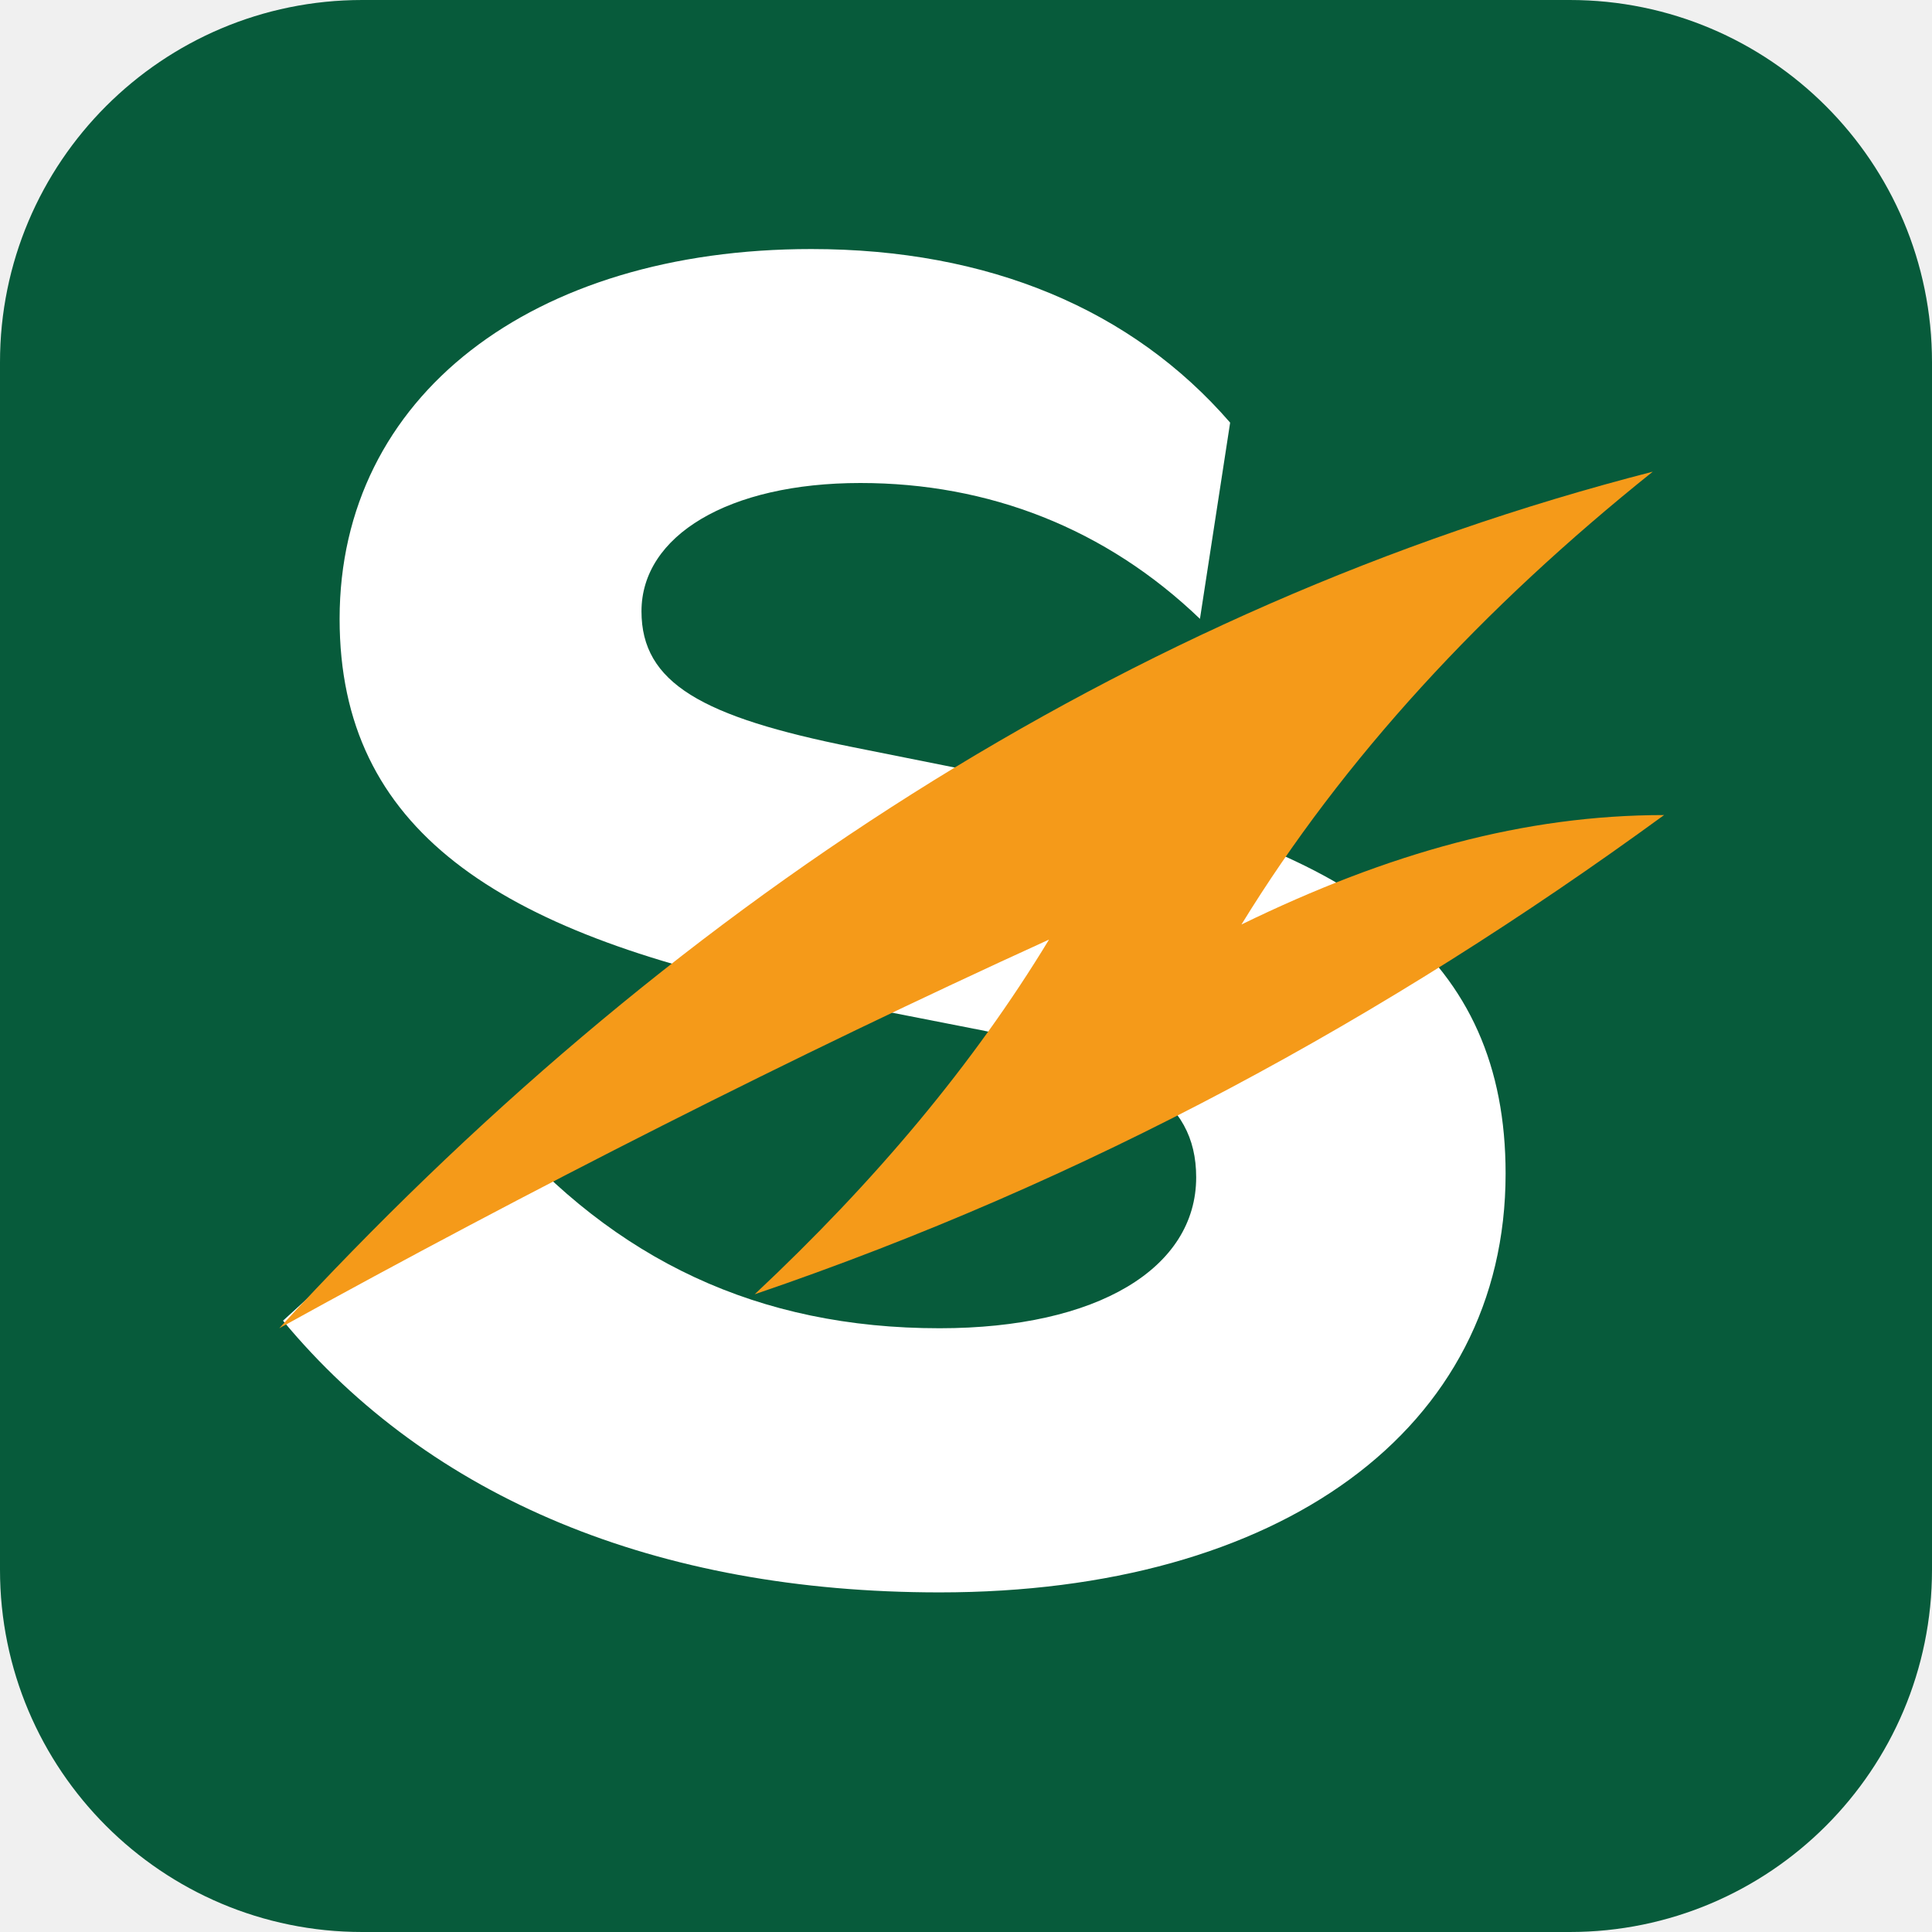
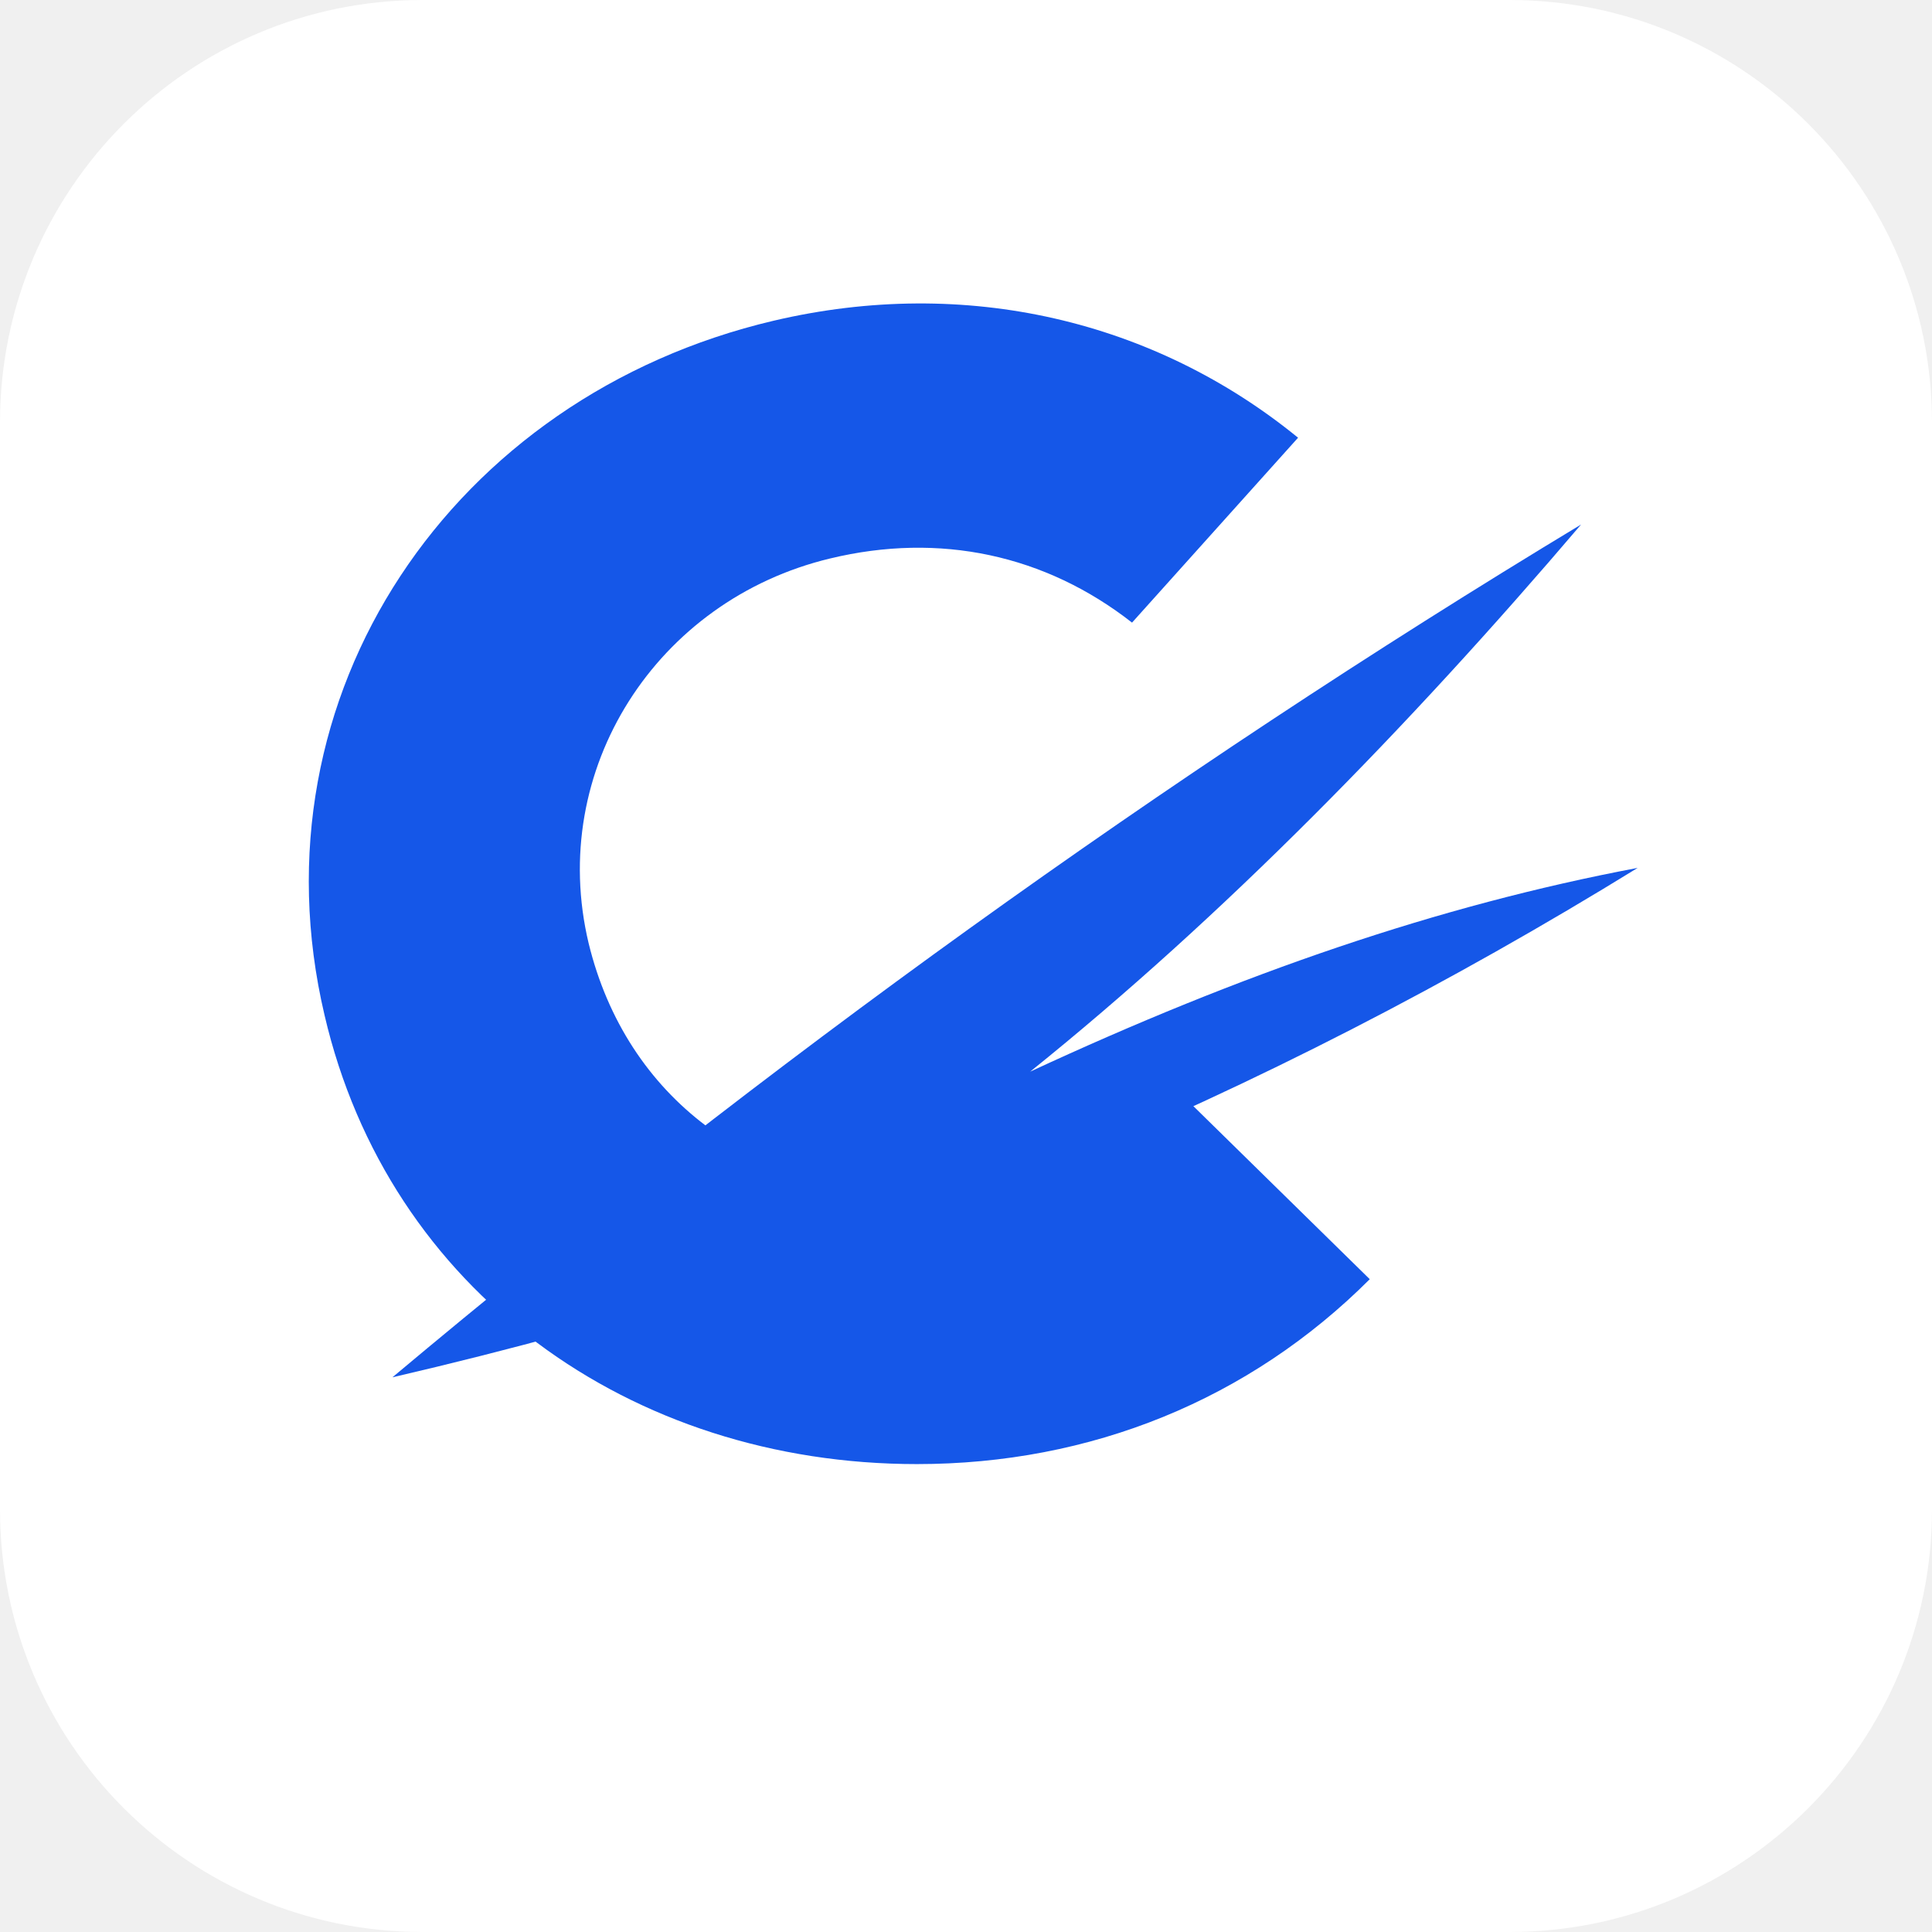
<svg xmlns="http://www.w3.org/2000/svg" viewBox="0 0 512 512">
-   <rect width="512" height="512" rx="96" fill="#075b3b" />
-   <path d="M326 112c-26-30-64-46-111-46-74 0-125 39-125 98 0 56 42 83 119 99l51 10c40 8 57 18 57 39 0 24-26 40-68 40-48 0-86-18-117-54l-57 52c39 47 99 72 174 72 90 0 150-43 150-111 0-57-39-86-118-102l-55-11c-40-8-56-17-56-36 0-20 23-34 58-34 34 0 65 12 90 36z" fill="#fff" />
-   <path d="M74 352c102-111 224-191 364-227-45 36-82 76-109 120 39-19 75-29 112-29-74 54-153 97-241 127 32-30 58-61 78-94-68 31-137 66-204 103z" fill="#f59a19" />
+   <rect width="512" height="512" rx="112" fill="#ffffff" />
+   <path d="M344 116c-38-31-88-43-139-31-85 20-139 99-119 184 17 73 81 119 157 119 46 0 88-17 120-49l-53-52c-18 19-41 29-67 29-43 0-77-25-87-66-11-46 18-91 64-102 29-7 57-1 80 17z" fill="#1557E8" />
+   <path d="M104 365c99-83 204-159 315-226-46 54-95 104-146 145 56-26 108-44 161-54-99 61-205 106-330 135z" fill="#1557E8" />
</svg>
